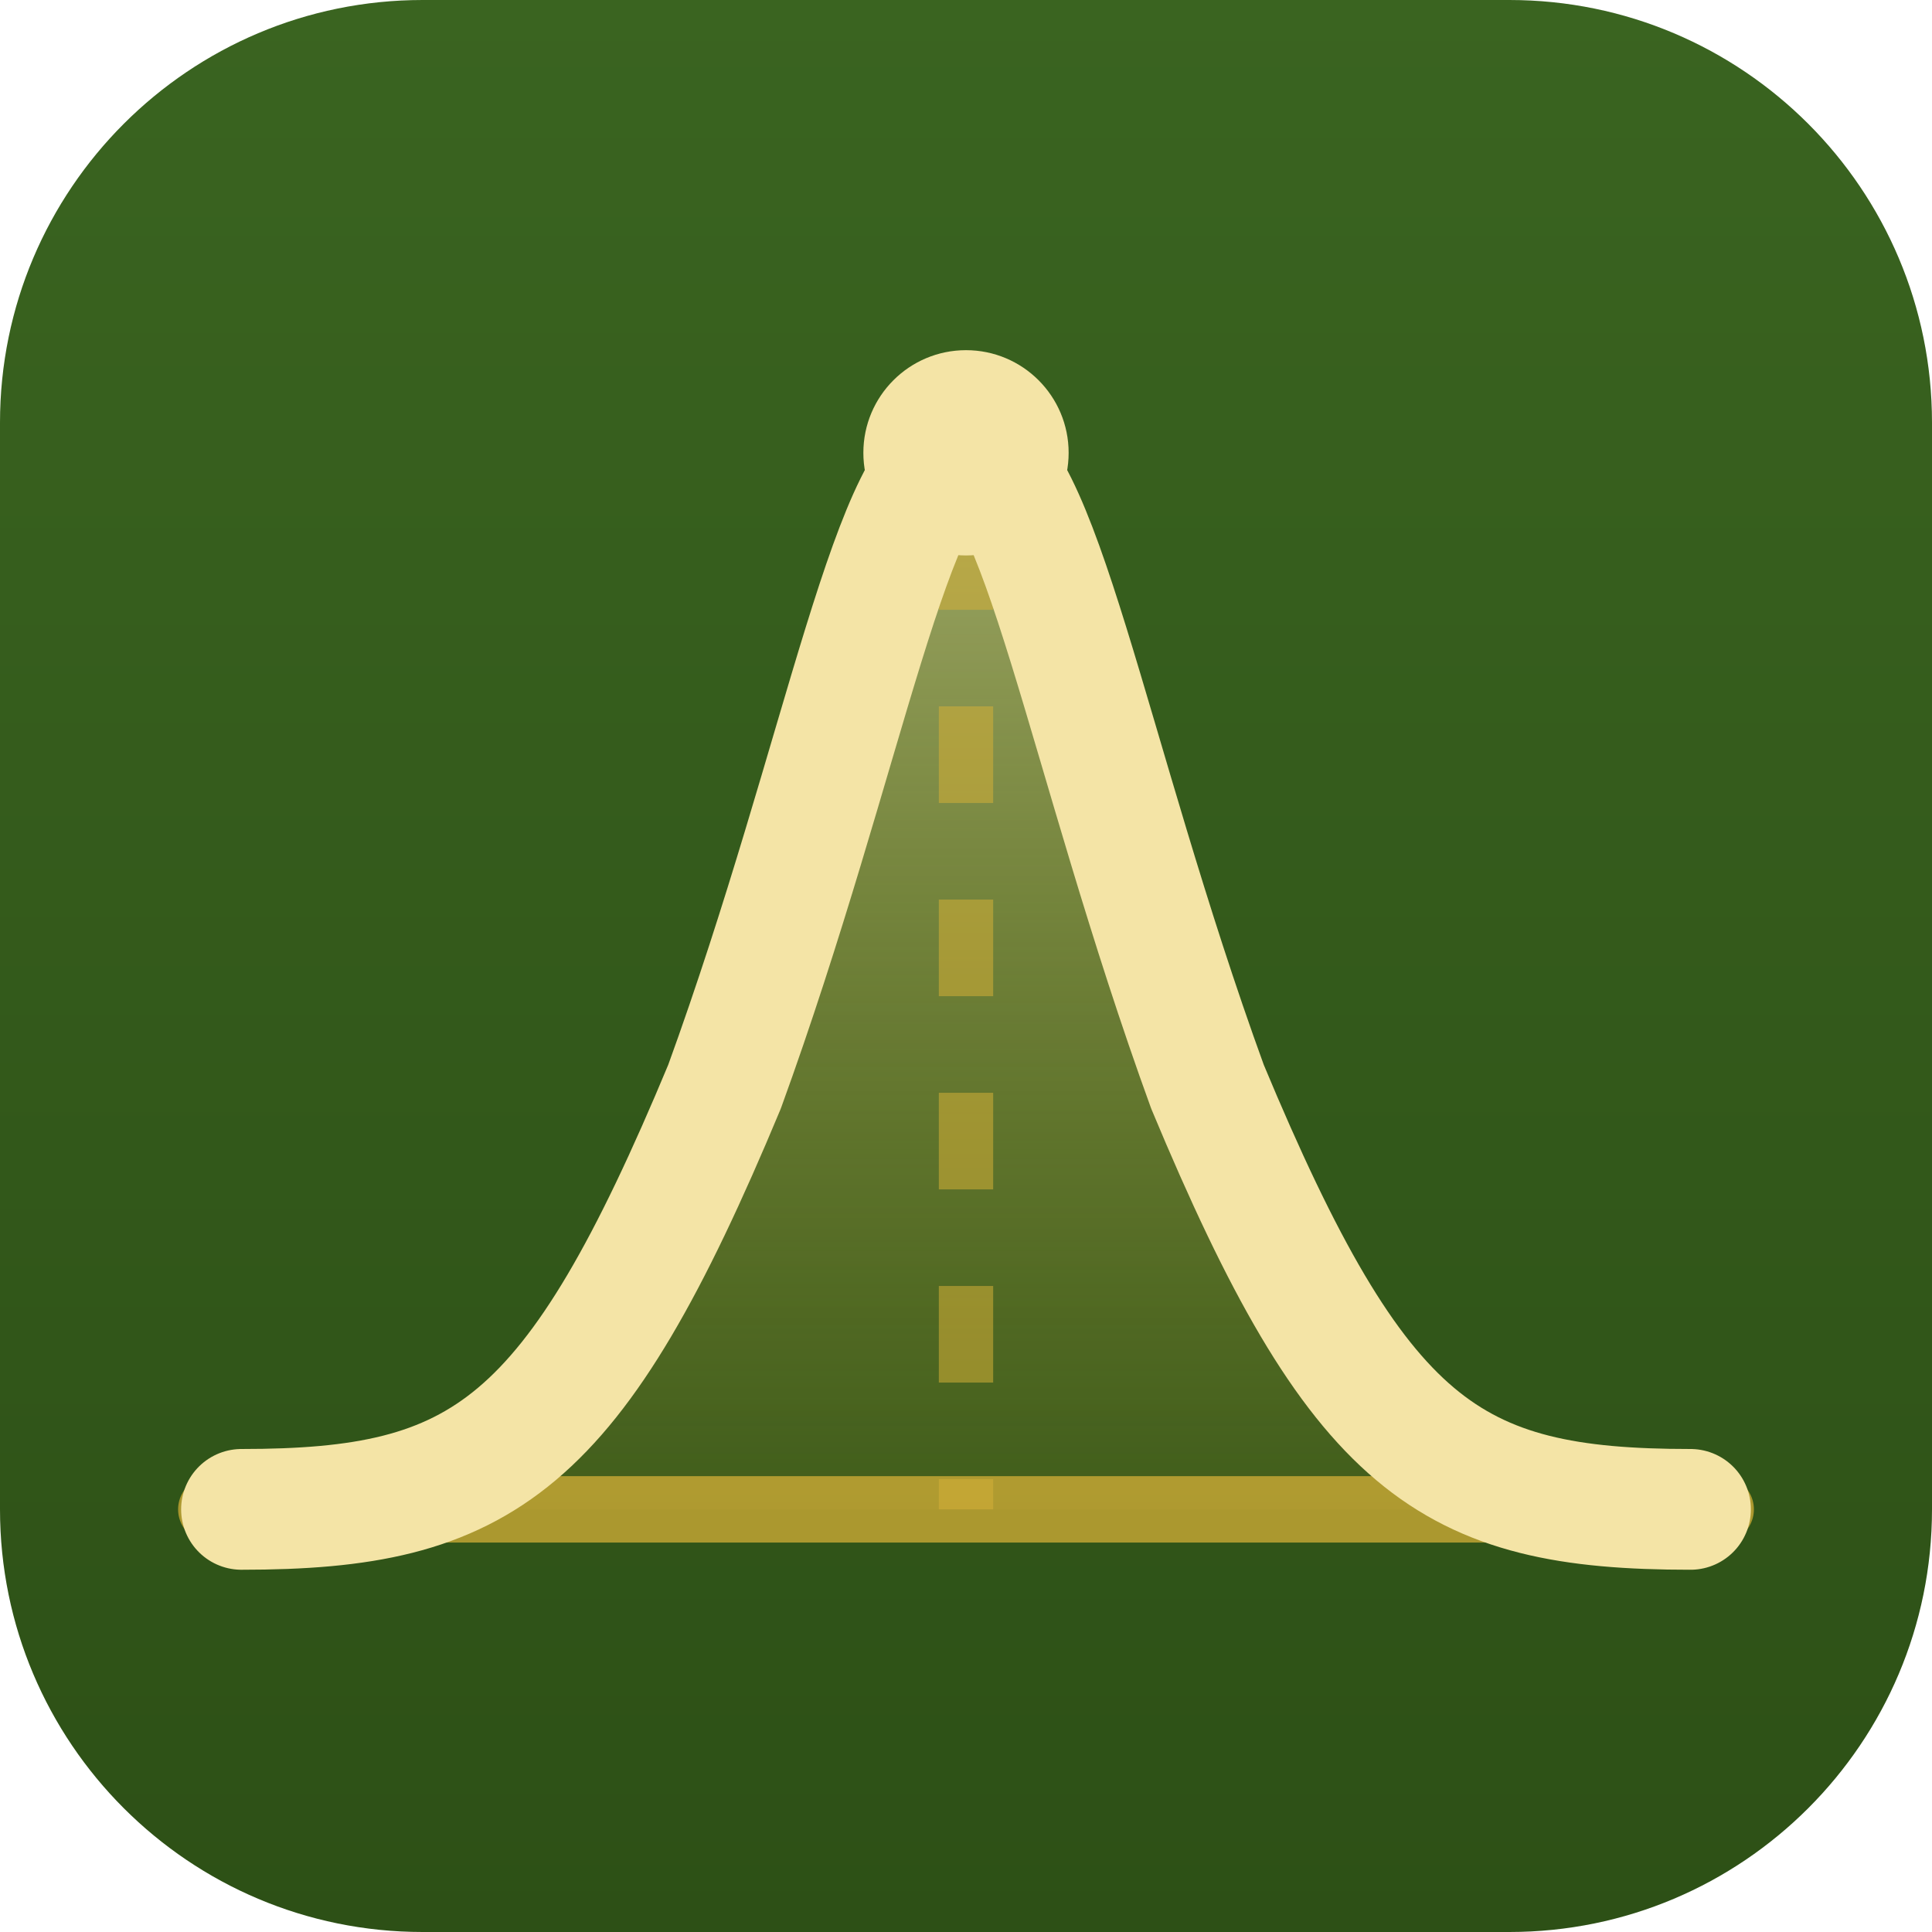
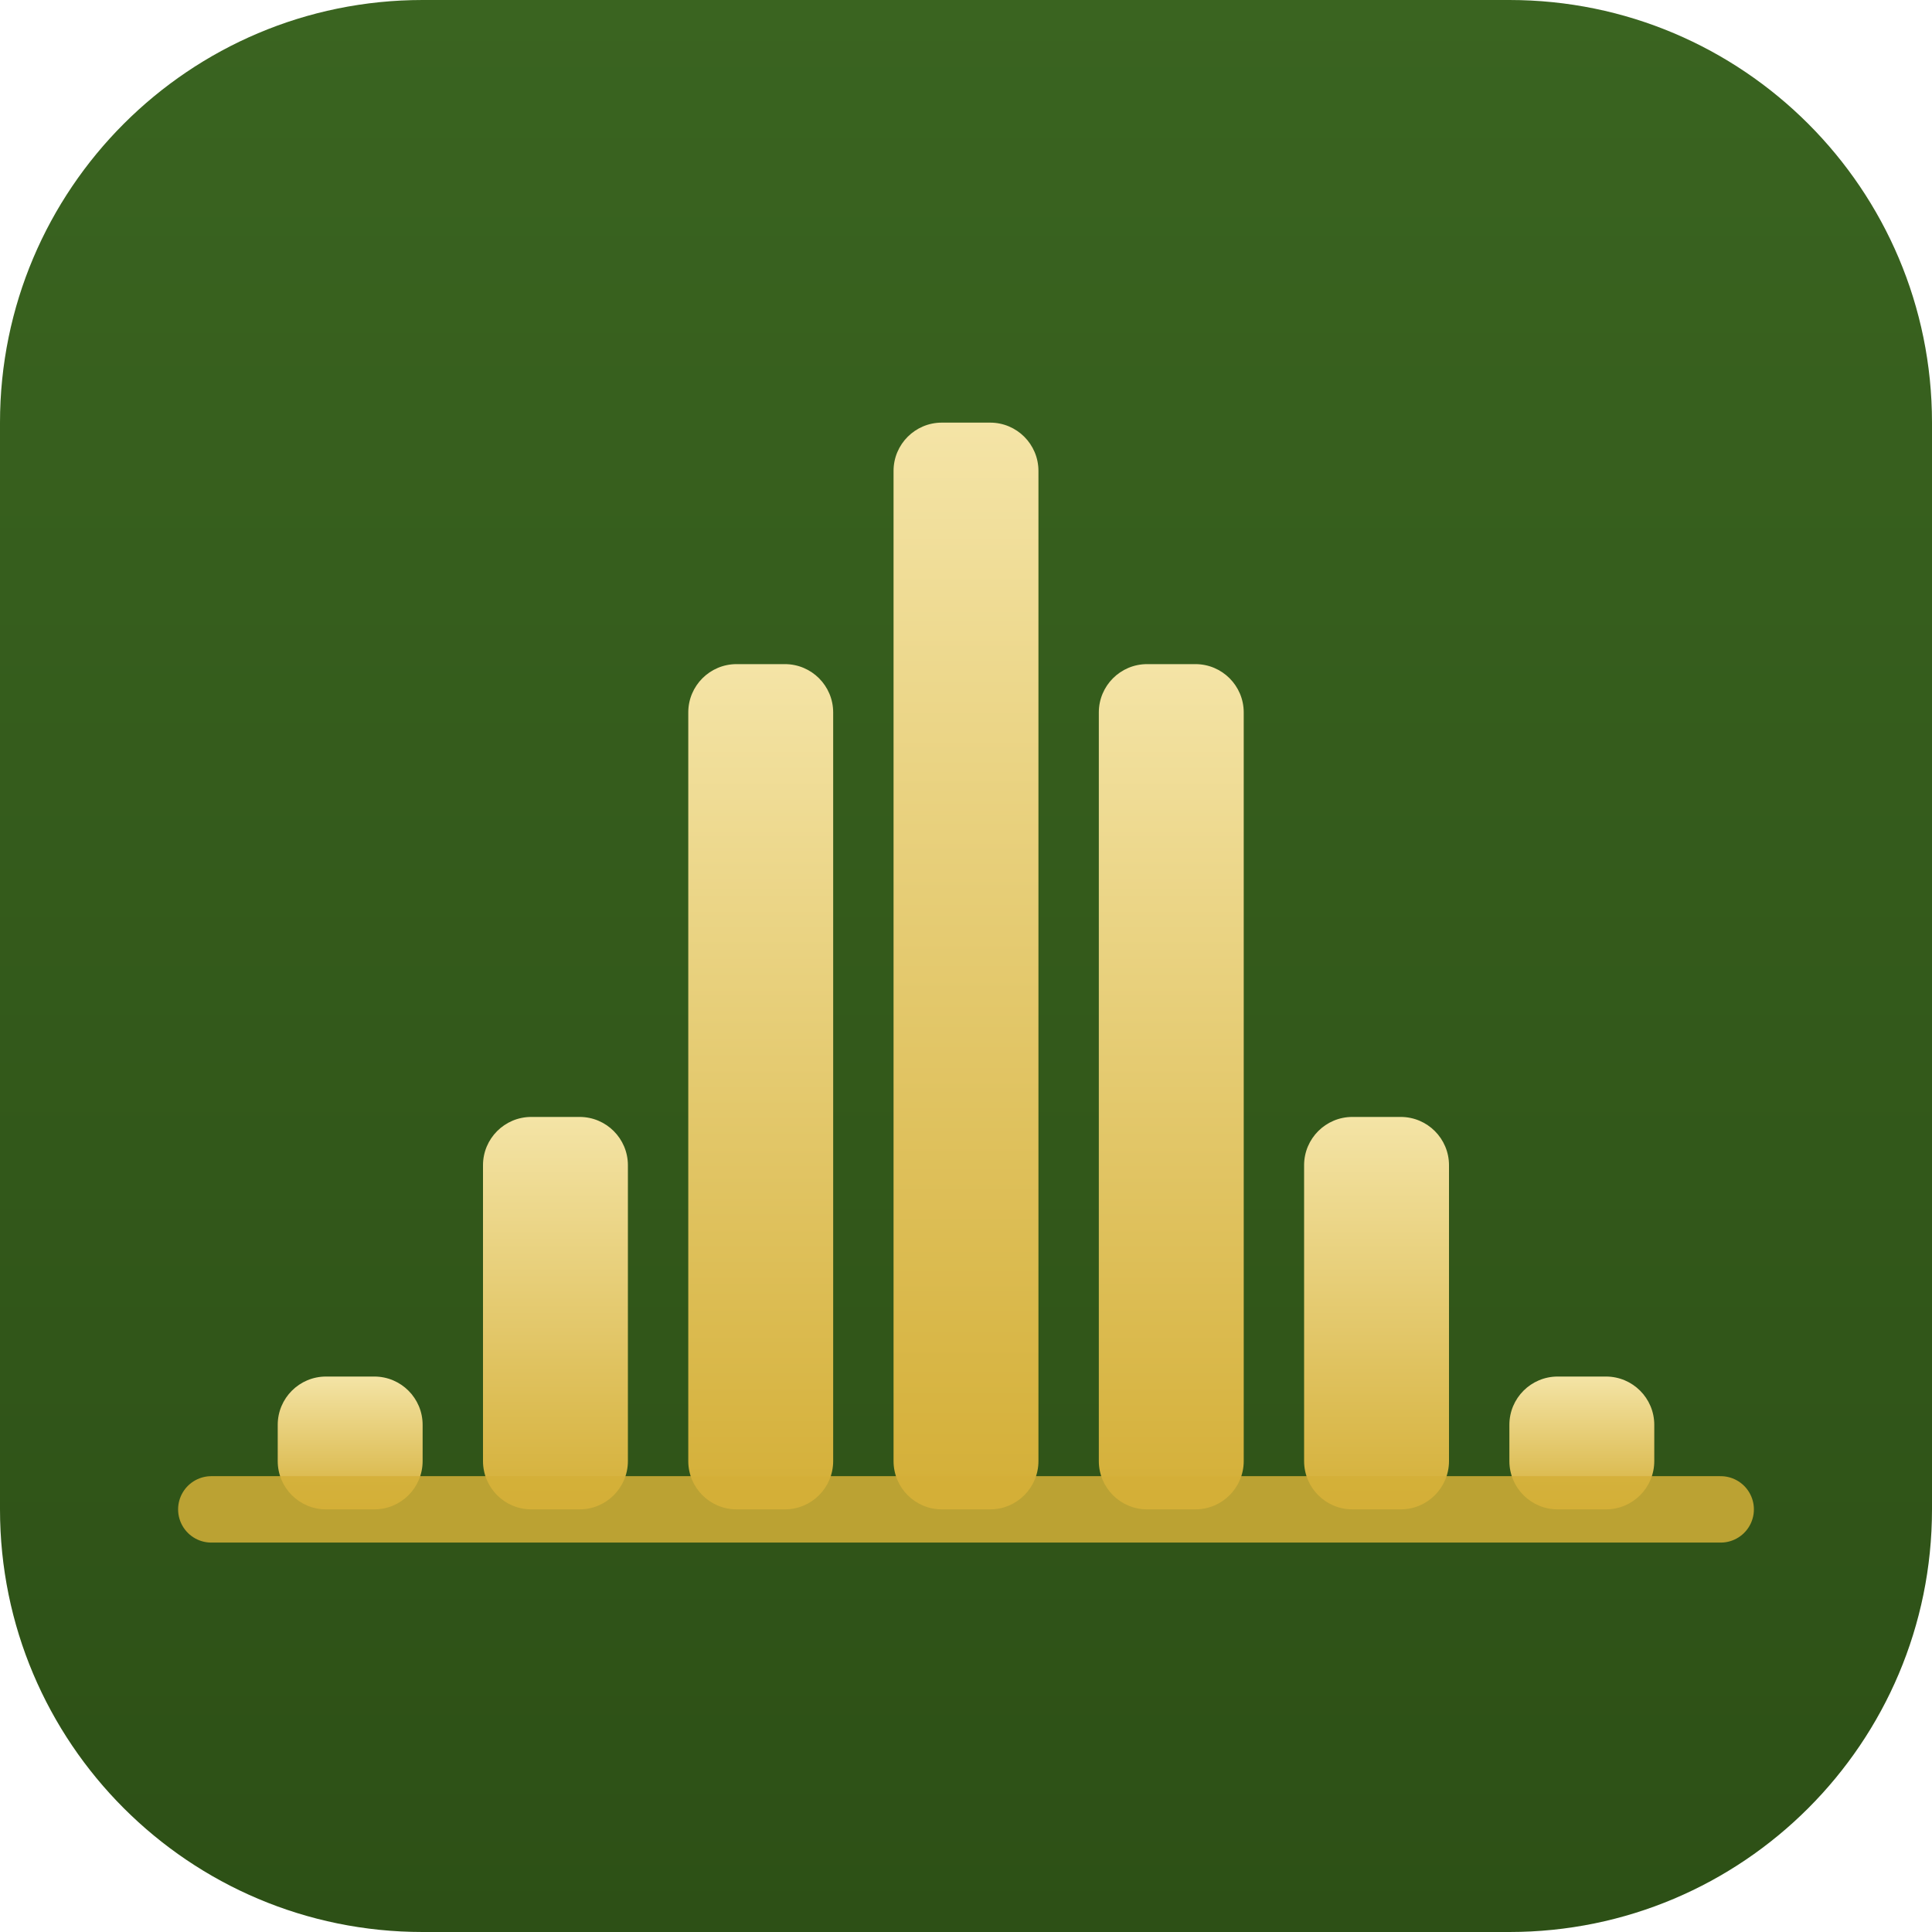
<svg xmlns="http://www.w3.org/2000/svg" viewBox="0 0 32 32" role="img" aria-label="Jordan Foltz — Data Analyst">
  <defs>
    <linearGradient id="bg" x1="0" y1="0" x2="0" y2="1">
      <stop offset="0" stop-color="#3a6420" />
      <stop offset="1" stop-color="#2d5016" />
    </linearGradient>
-     <linearGradient id="fill" x1="0" y1="0" x2="0" y2="1">
-       <stop offset="0" stop-color="#f4e4a6" stop-opacity="0.55" />
-       <stop offset="1" stop-color="#d4af37" stop-opacity="0.10" />
+     <linearGradient id="bar" x1="0" y1="0" x2="0" y2="1">
+       <stop offset="0" stop-color="#f4e4a6" />
+       <stop offset="1" stop-color="#d4af37" />
    </linearGradient>
  </defs>
  <rect x="0" y="0" width="32" height="32" rx="7" fill="url(#bg)" />
-   <path d="M4 25 C8 25 9.5 24 12 18 C14 12.5 14.8 7.5 16 7.5 C17.2 7.5 18 12.5 20 18 C22.5 24 24 25 28 25 Z" fill="url(#fill)" />
-   <line x1="3.5" y1="25" x2="28.5" y2="25" stroke="#d4af37" stroke-width="1.1" stroke-linecap="round" opacity="0.75" />
-   <line x1="16" y1="8.5" x2="16" y2="25" stroke="#d4af37" stroke-width="0.9" stroke-dasharray="1.6 1.6" opacity="0.55" />
-   <path d="M4 25 C8 25 9.5 24 12 18 C14 12.5 14.8 7.5 16 7.5 C17.2 7.5 18 12.5 20 18 C22.5 24 24 25 28 25" fill="none" stroke="#f4e4a6" stroke-width="2" stroke-linecap="round" stroke-linejoin="round" />
-   <circle cx="16" cy="7.5" r="1.7" fill="#f4e4a6" />
+   <g fill="url(#bar)">
+     <rect x="4.6" y="22.8" width="2.4" height="2.2" rx="0.8" />
+     <rect x="8.0" y="18.5" width="2.4" height="6.5" rx="0.8" />
+     <rect x="11.4" y="11.0" width="2.4" height="14.0" rx="0.8" />
+     <rect x="14.8" y="7.0" width="2.4" height="18.0" rx="0.8" />
+     <rect x="18.2" y="11.0" width="2.4" height="14.0" rx="0.8" />
+     <rect x="21.6" y="18.5" width="2.4" height="6.5" rx="0.8" />
+     <rect x="25.0" y="22.8" width="2.4" height="2.2" rx="0.8" />
+   </g>
+   <line x1="3.5" y1="25" x2="28.5" y2="25" stroke="#d4af37" stroke-width="1.1" stroke-linecap="round" opacity="0.85" />
</svg>
